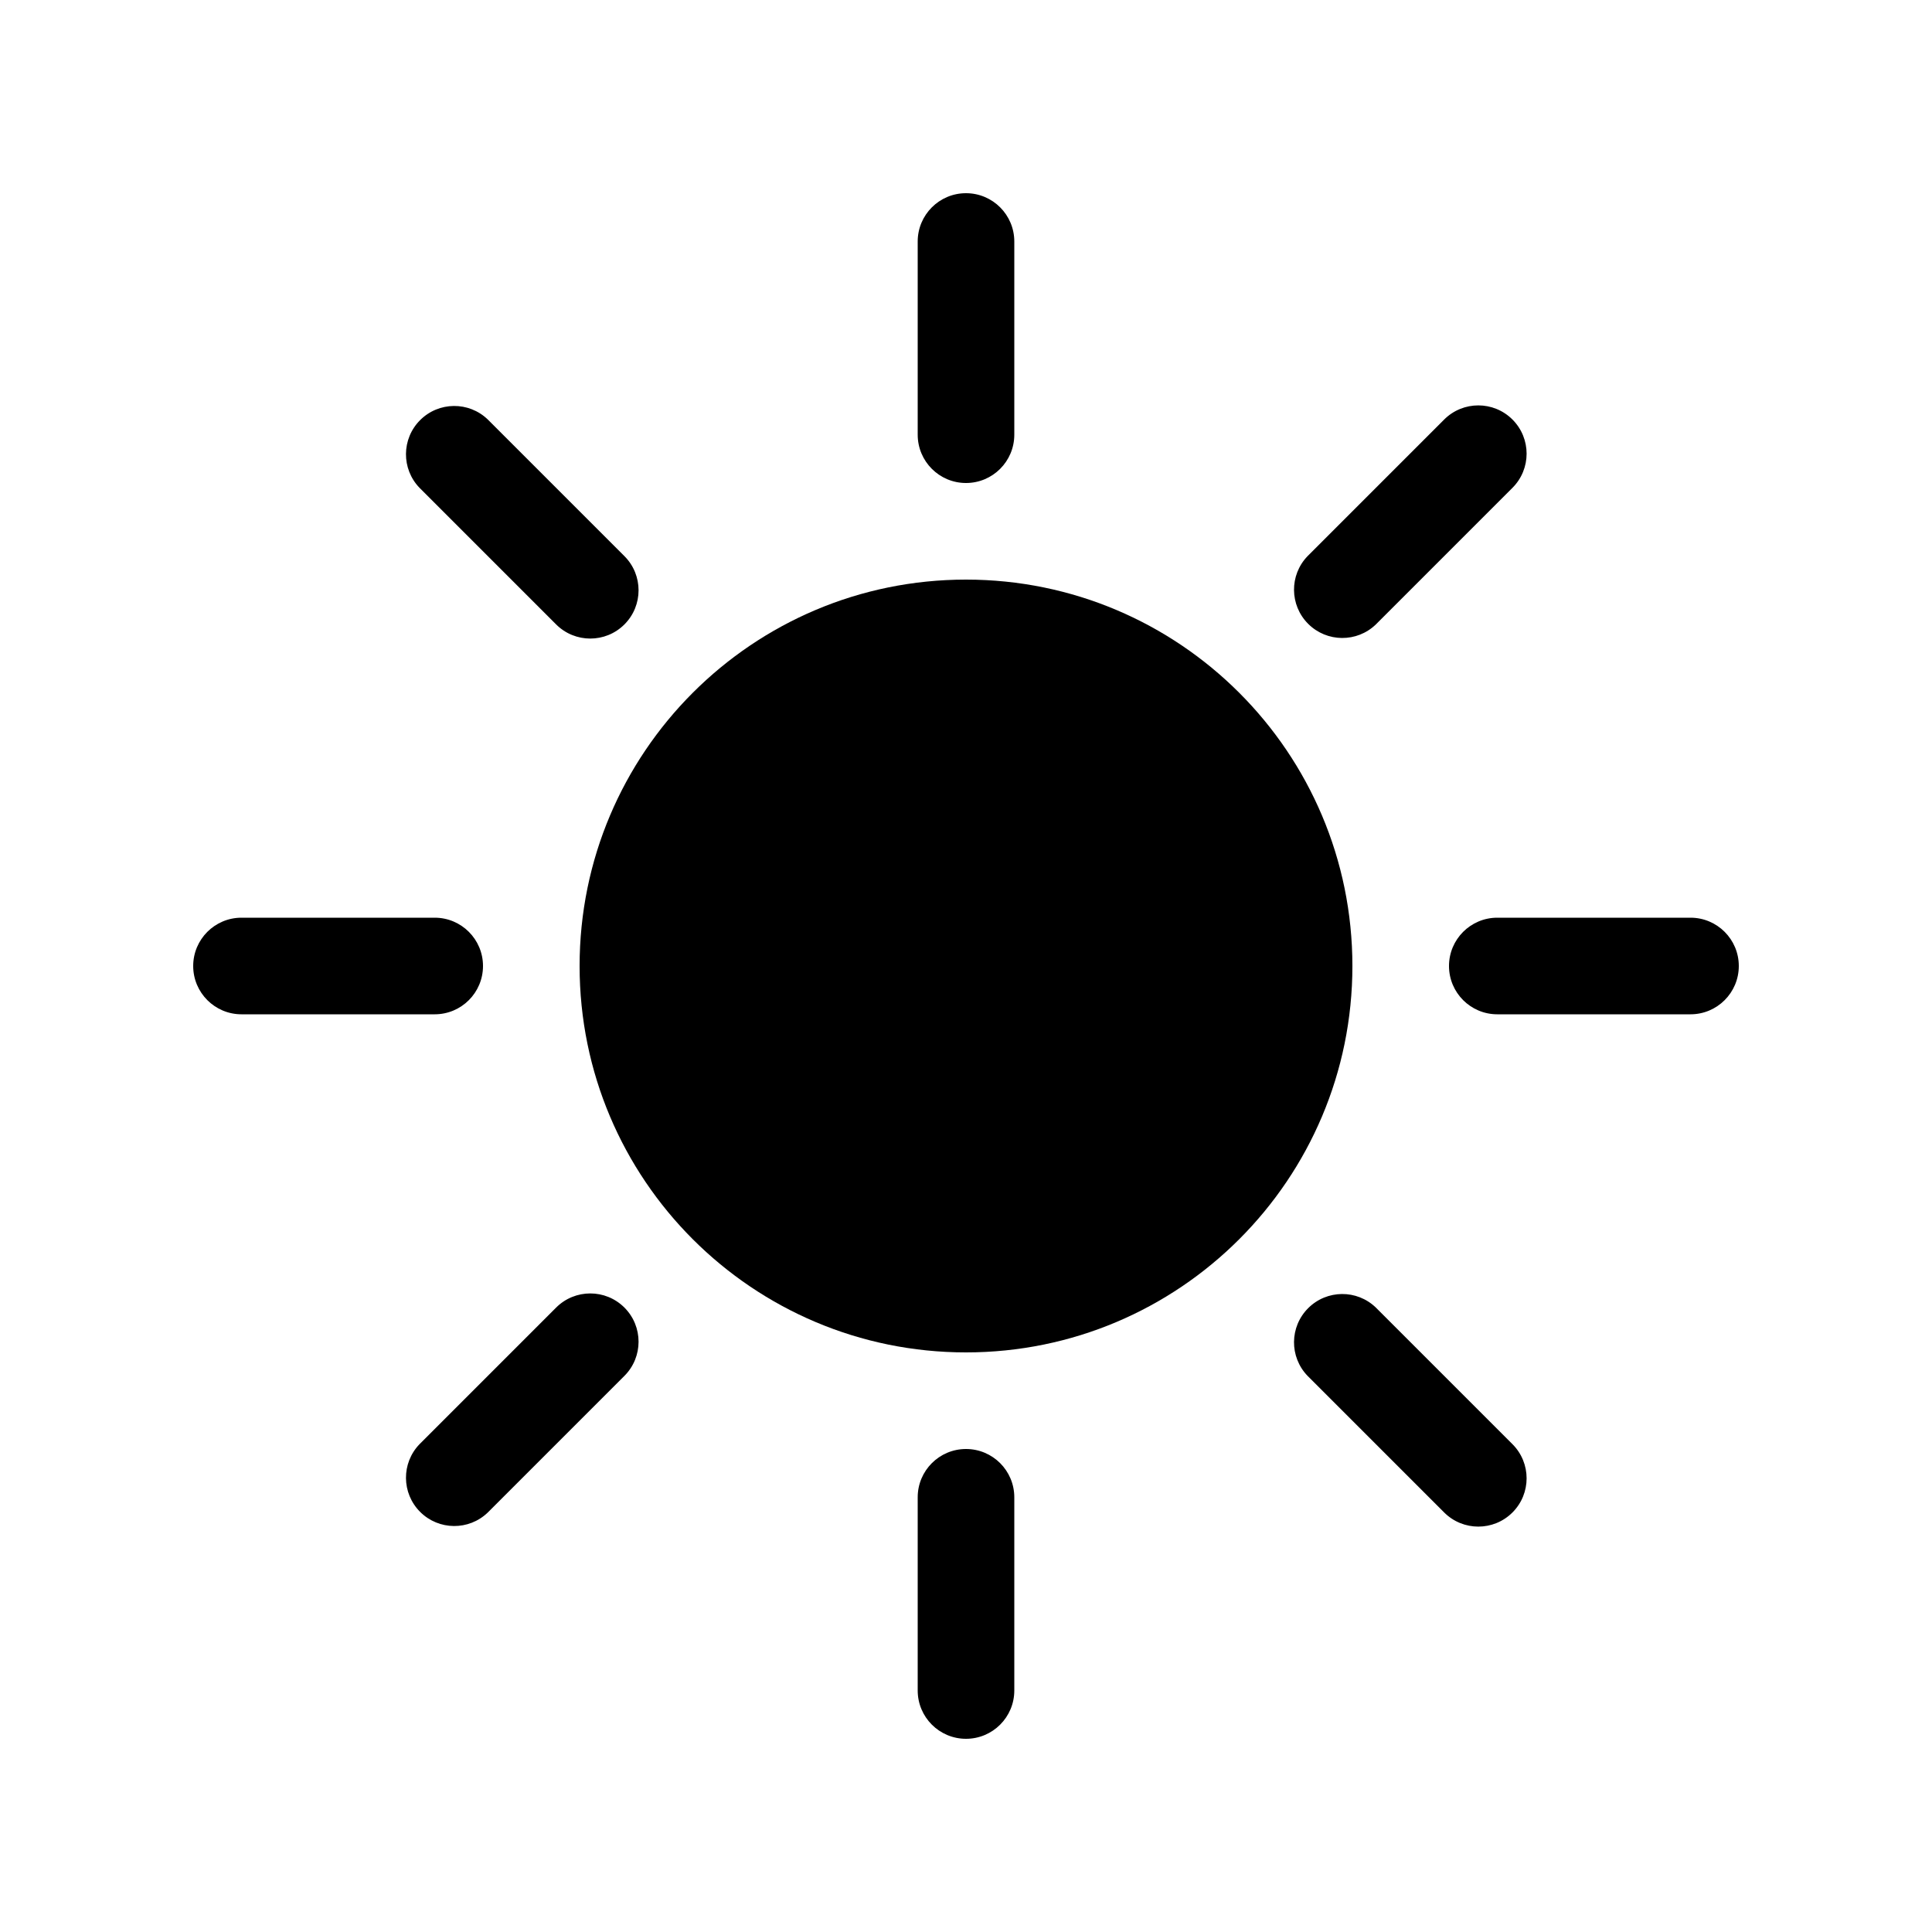
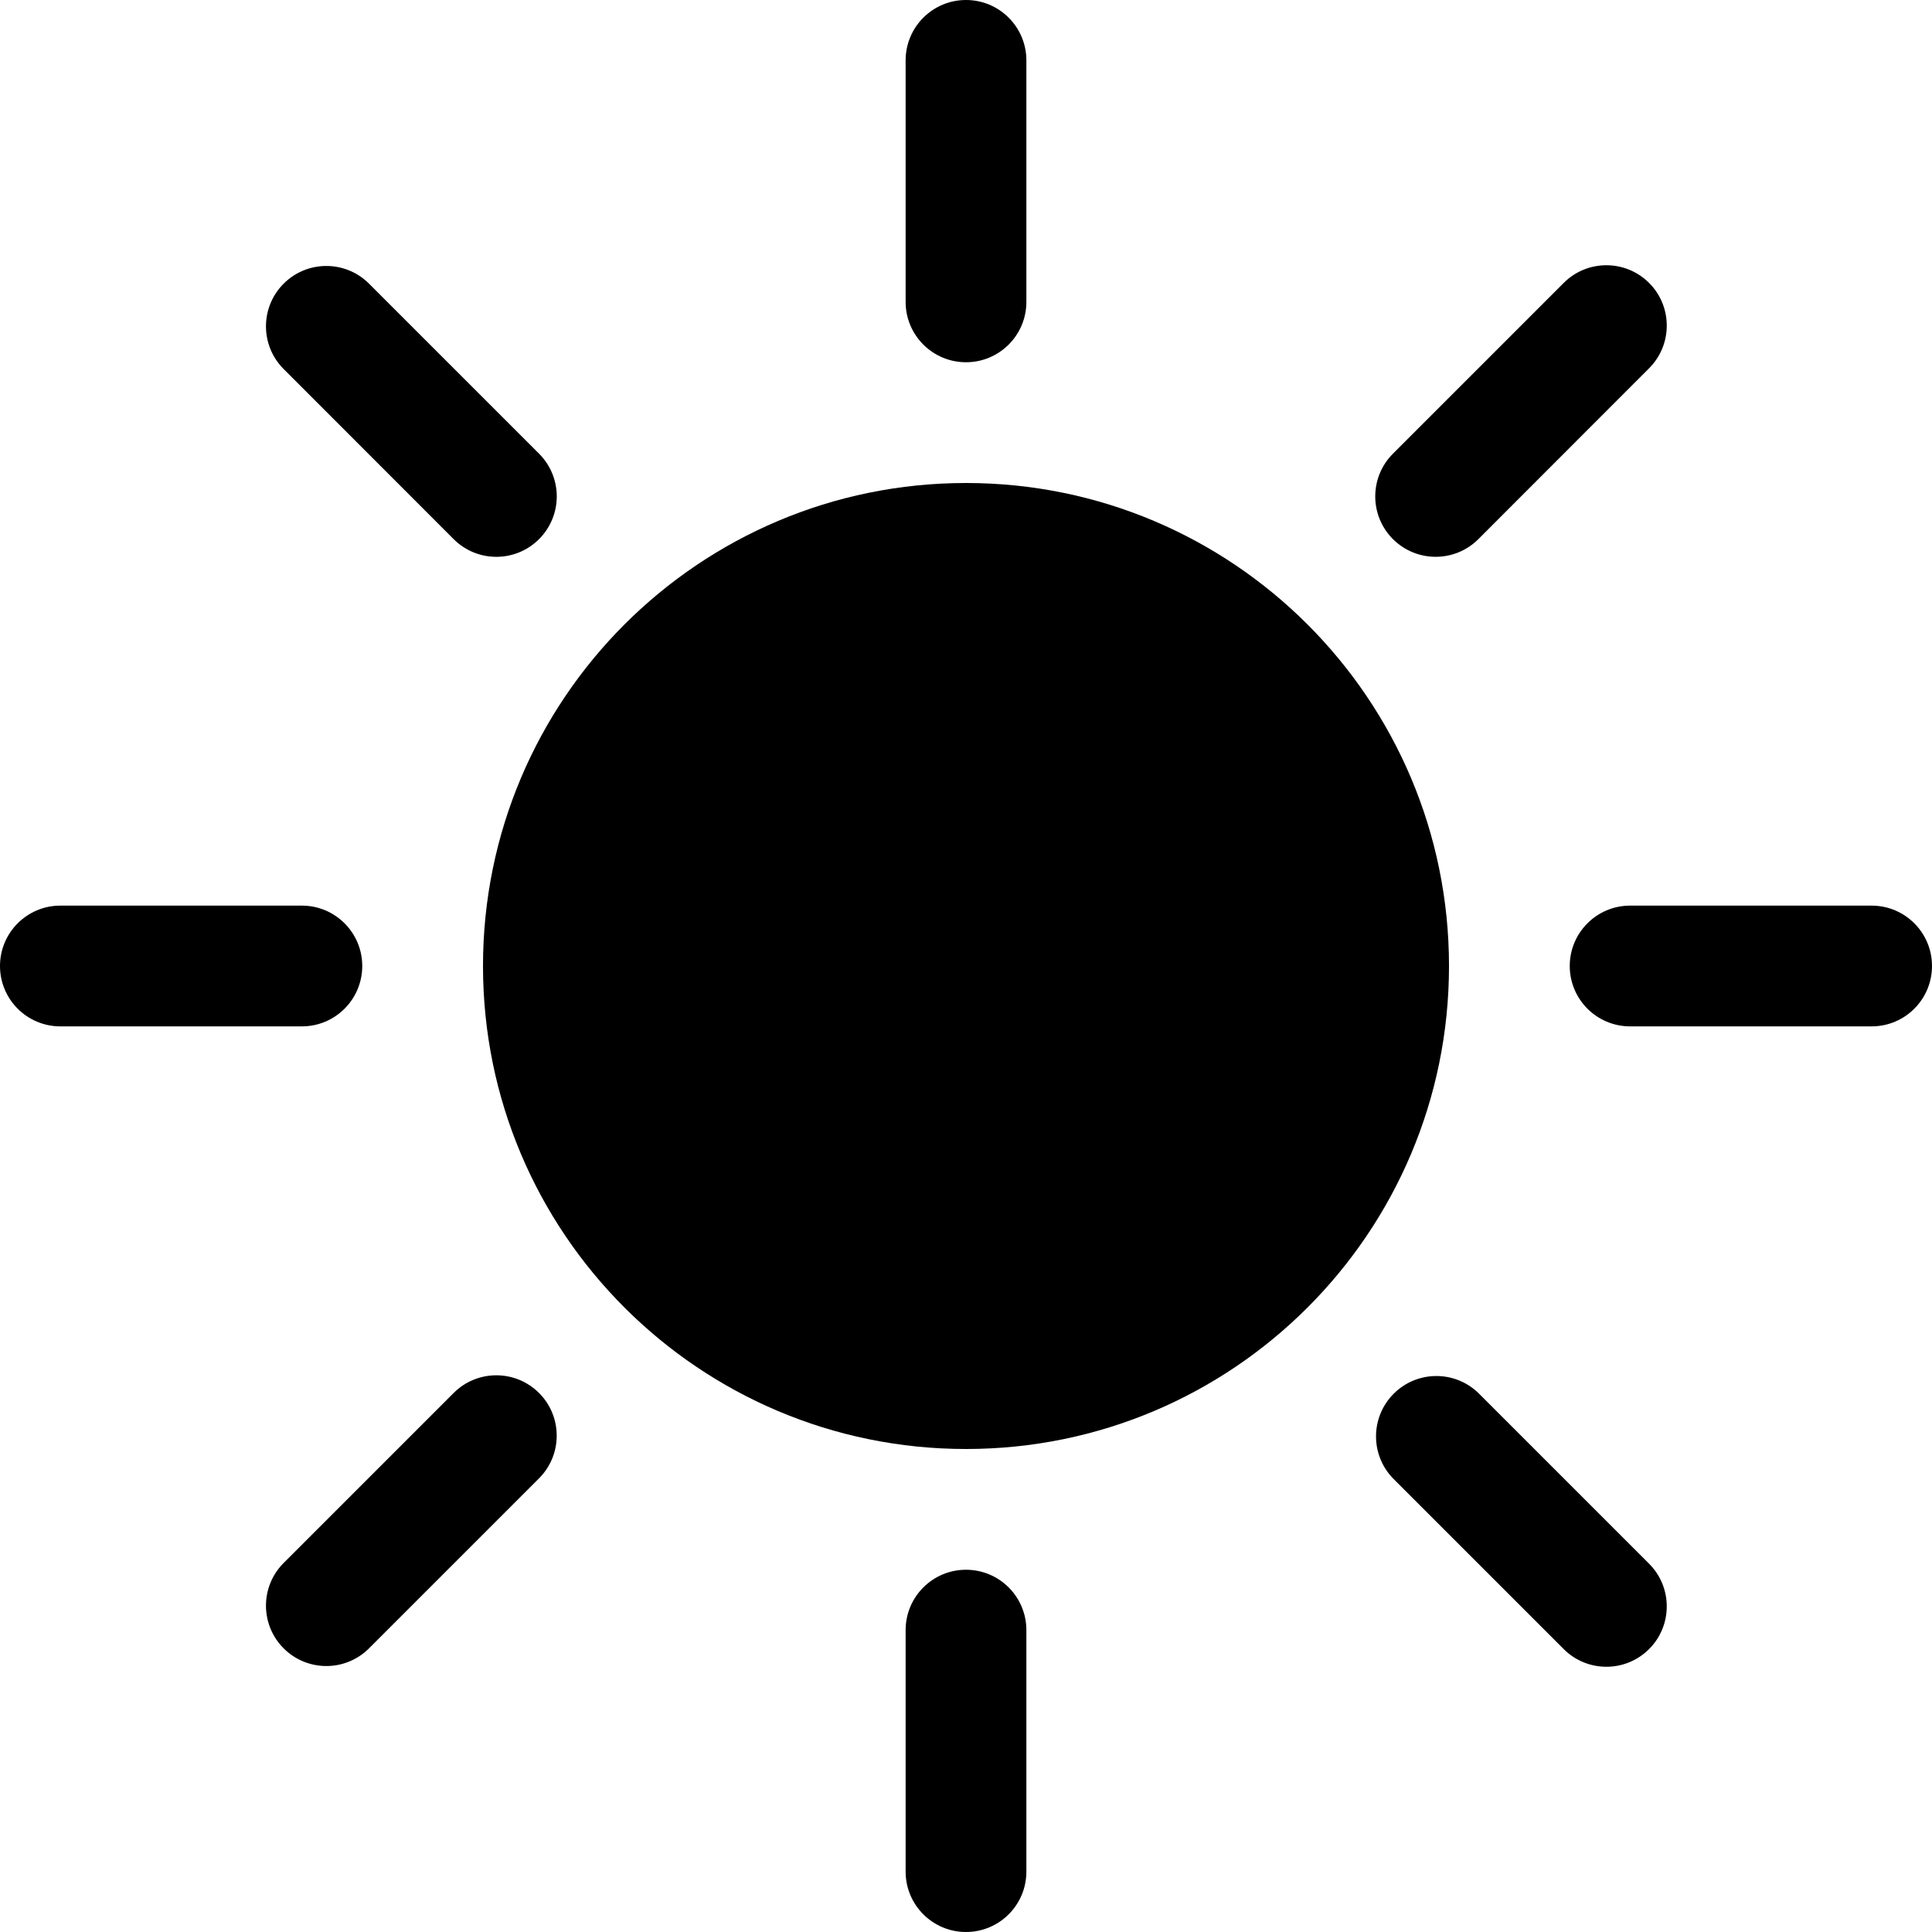
- <svg xmlns="http://www.w3.org/2000/svg" class="bi bi-brightness-high-fill" width="1em" height="1em" viewBox="0 0 20 20" fill="currentColor">
-   <circle cx="10" cy="10" r="4" />
-   <path fill-rule="evenodd" d="M10 2a.5.5 0 01.5.5v2a.5.5 0 01-1 0v-2A.5.5 0 0110 2zm0 13a.5.5 0 01.5.5v2a.5.5 0 01-1 0v-2a.5.5 0 01.5-.5zm8-5a.5.5 0 01-.5.5h-2a.5.5 0 010-1h2a.5.5 0 01.5.5zM5 10a.5.5 0 01-.5.5h-2a.5.5 0 010-1h2a.5.5 0 01.5.5zm10.657-5.657a.5.5 0 010 .707l-1.414 1.414a.5.5 0 01-.707-.707l1.414-1.414a.5.5 0 01.707 0zm-9.193 9.193a.5.5 0 010 .707L5.05 15.657a.5.5 0 01-.707-.707l1.414-1.414a.5.5 0 01.707 0zm9.193 2.121a.5.5 0 01-.707 0l-1.414-1.414a.5.5 0 01.707-.707l1.414 1.414a.5.5 0 010 .707zM6.464 6.464a.5.5 0 01-.707 0L4.343 5.05a.5.5 0 01.707-.707l1.414 1.414a.5.5 0 010 .707z" clip-rule="evenodd" />
+ <svg xmlns="http://www.w3.org/2000/svg" class="bi bi-brightness-high-fill" width="1em" height="1em" viewBox="0 0 16 16" fill="currentColor">
+   <circle cx="8" cy="8" r="4" />
+   <path fill-rule="evenodd" d="M8 0a.5.5 0 01.5.5v2a.5.5 0 01-1 0v-2A.5.5 0 018 0zm0 13a.5.5 0 01.5.5v2a.5.5 0 01-1 0v-2A.5.5 0 018 13zm8-5a.5.5 0 01-.5.5h-2a.5.5 0 010-1h2a.5.5 0 01.5.5zM3 8a.5.5 0 01-.5.5h-2a.5.5 0 010-1h2A.5.5 0 013 8zm10.657-5.657a.5.5 0 010 .707l-1.414 1.415a.5.5 0 11-.707-.708l1.414-1.414a.5.5 0 01.707 0zm-9.193 9.193a.5.5 0 010 .707L3.05 13.657a.5.5 0 01-.707-.707l1.414-1.414a.5.5 0 01.707 0zm9.193 2.121a.5.5 0 01-.707 0l-1.414-1.414a.5.5 0 01.707-.707l1.414 1.414a.5.5 0 010 .707zM4.464 4.465a.5.5 0 01-.707 0L2.343 3.05a.5.5 0 01.707-.707l1.414 1.414a.5.5 0 010 .708z" clip-rule="evenodd" />
</svg>
